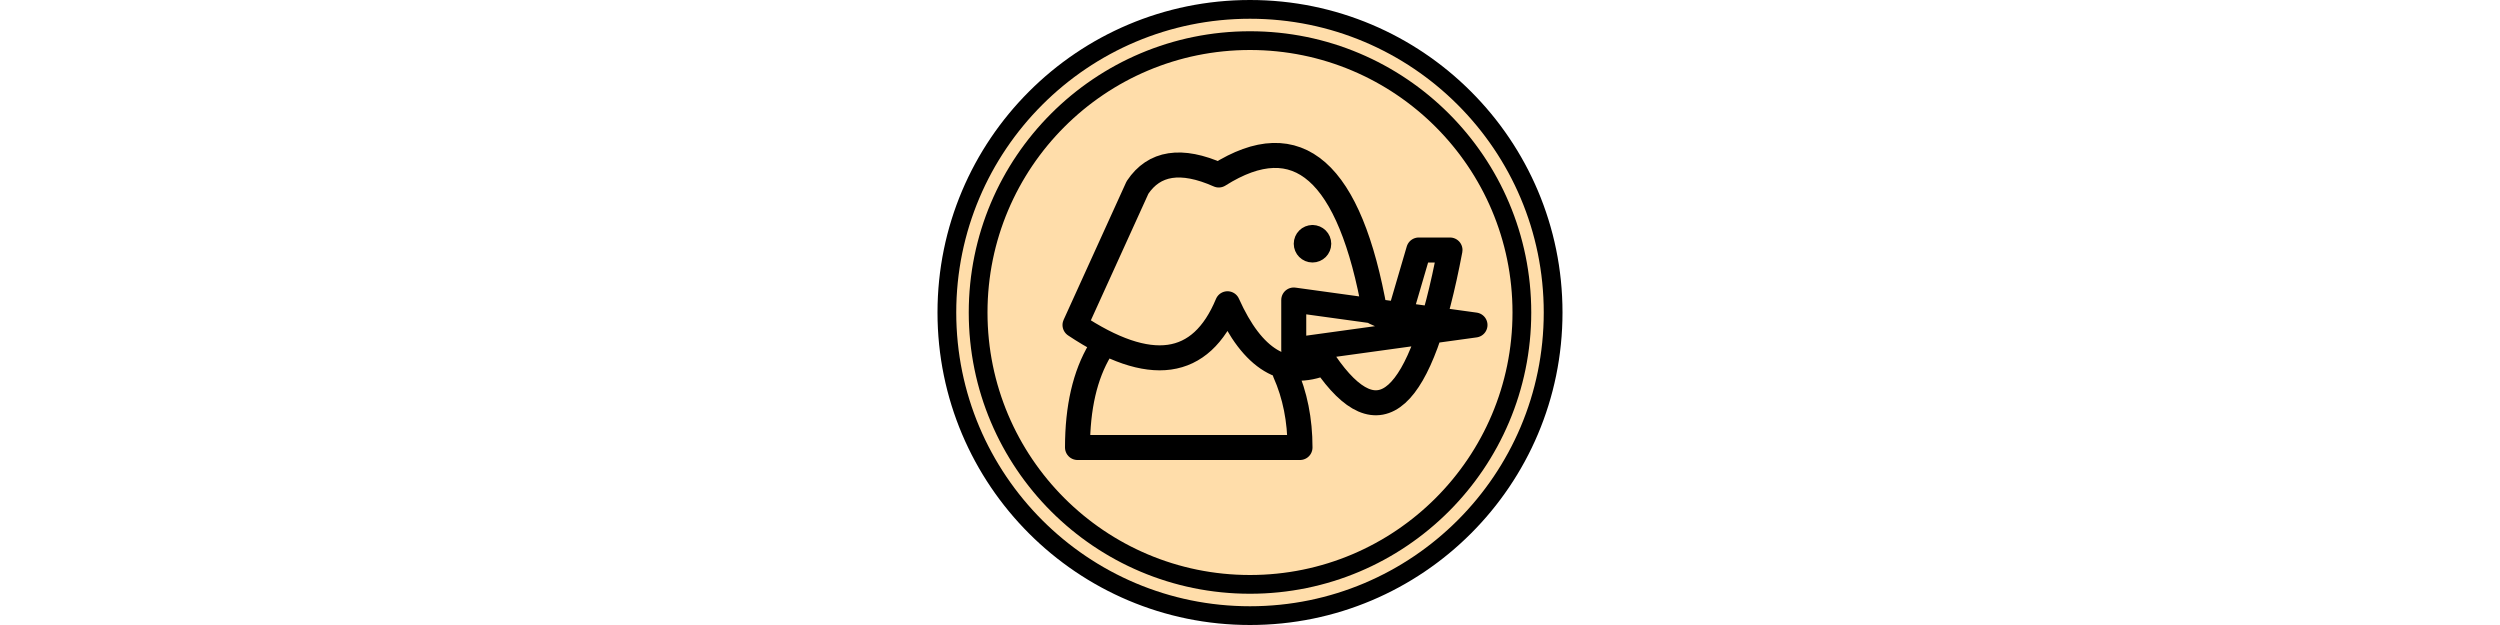
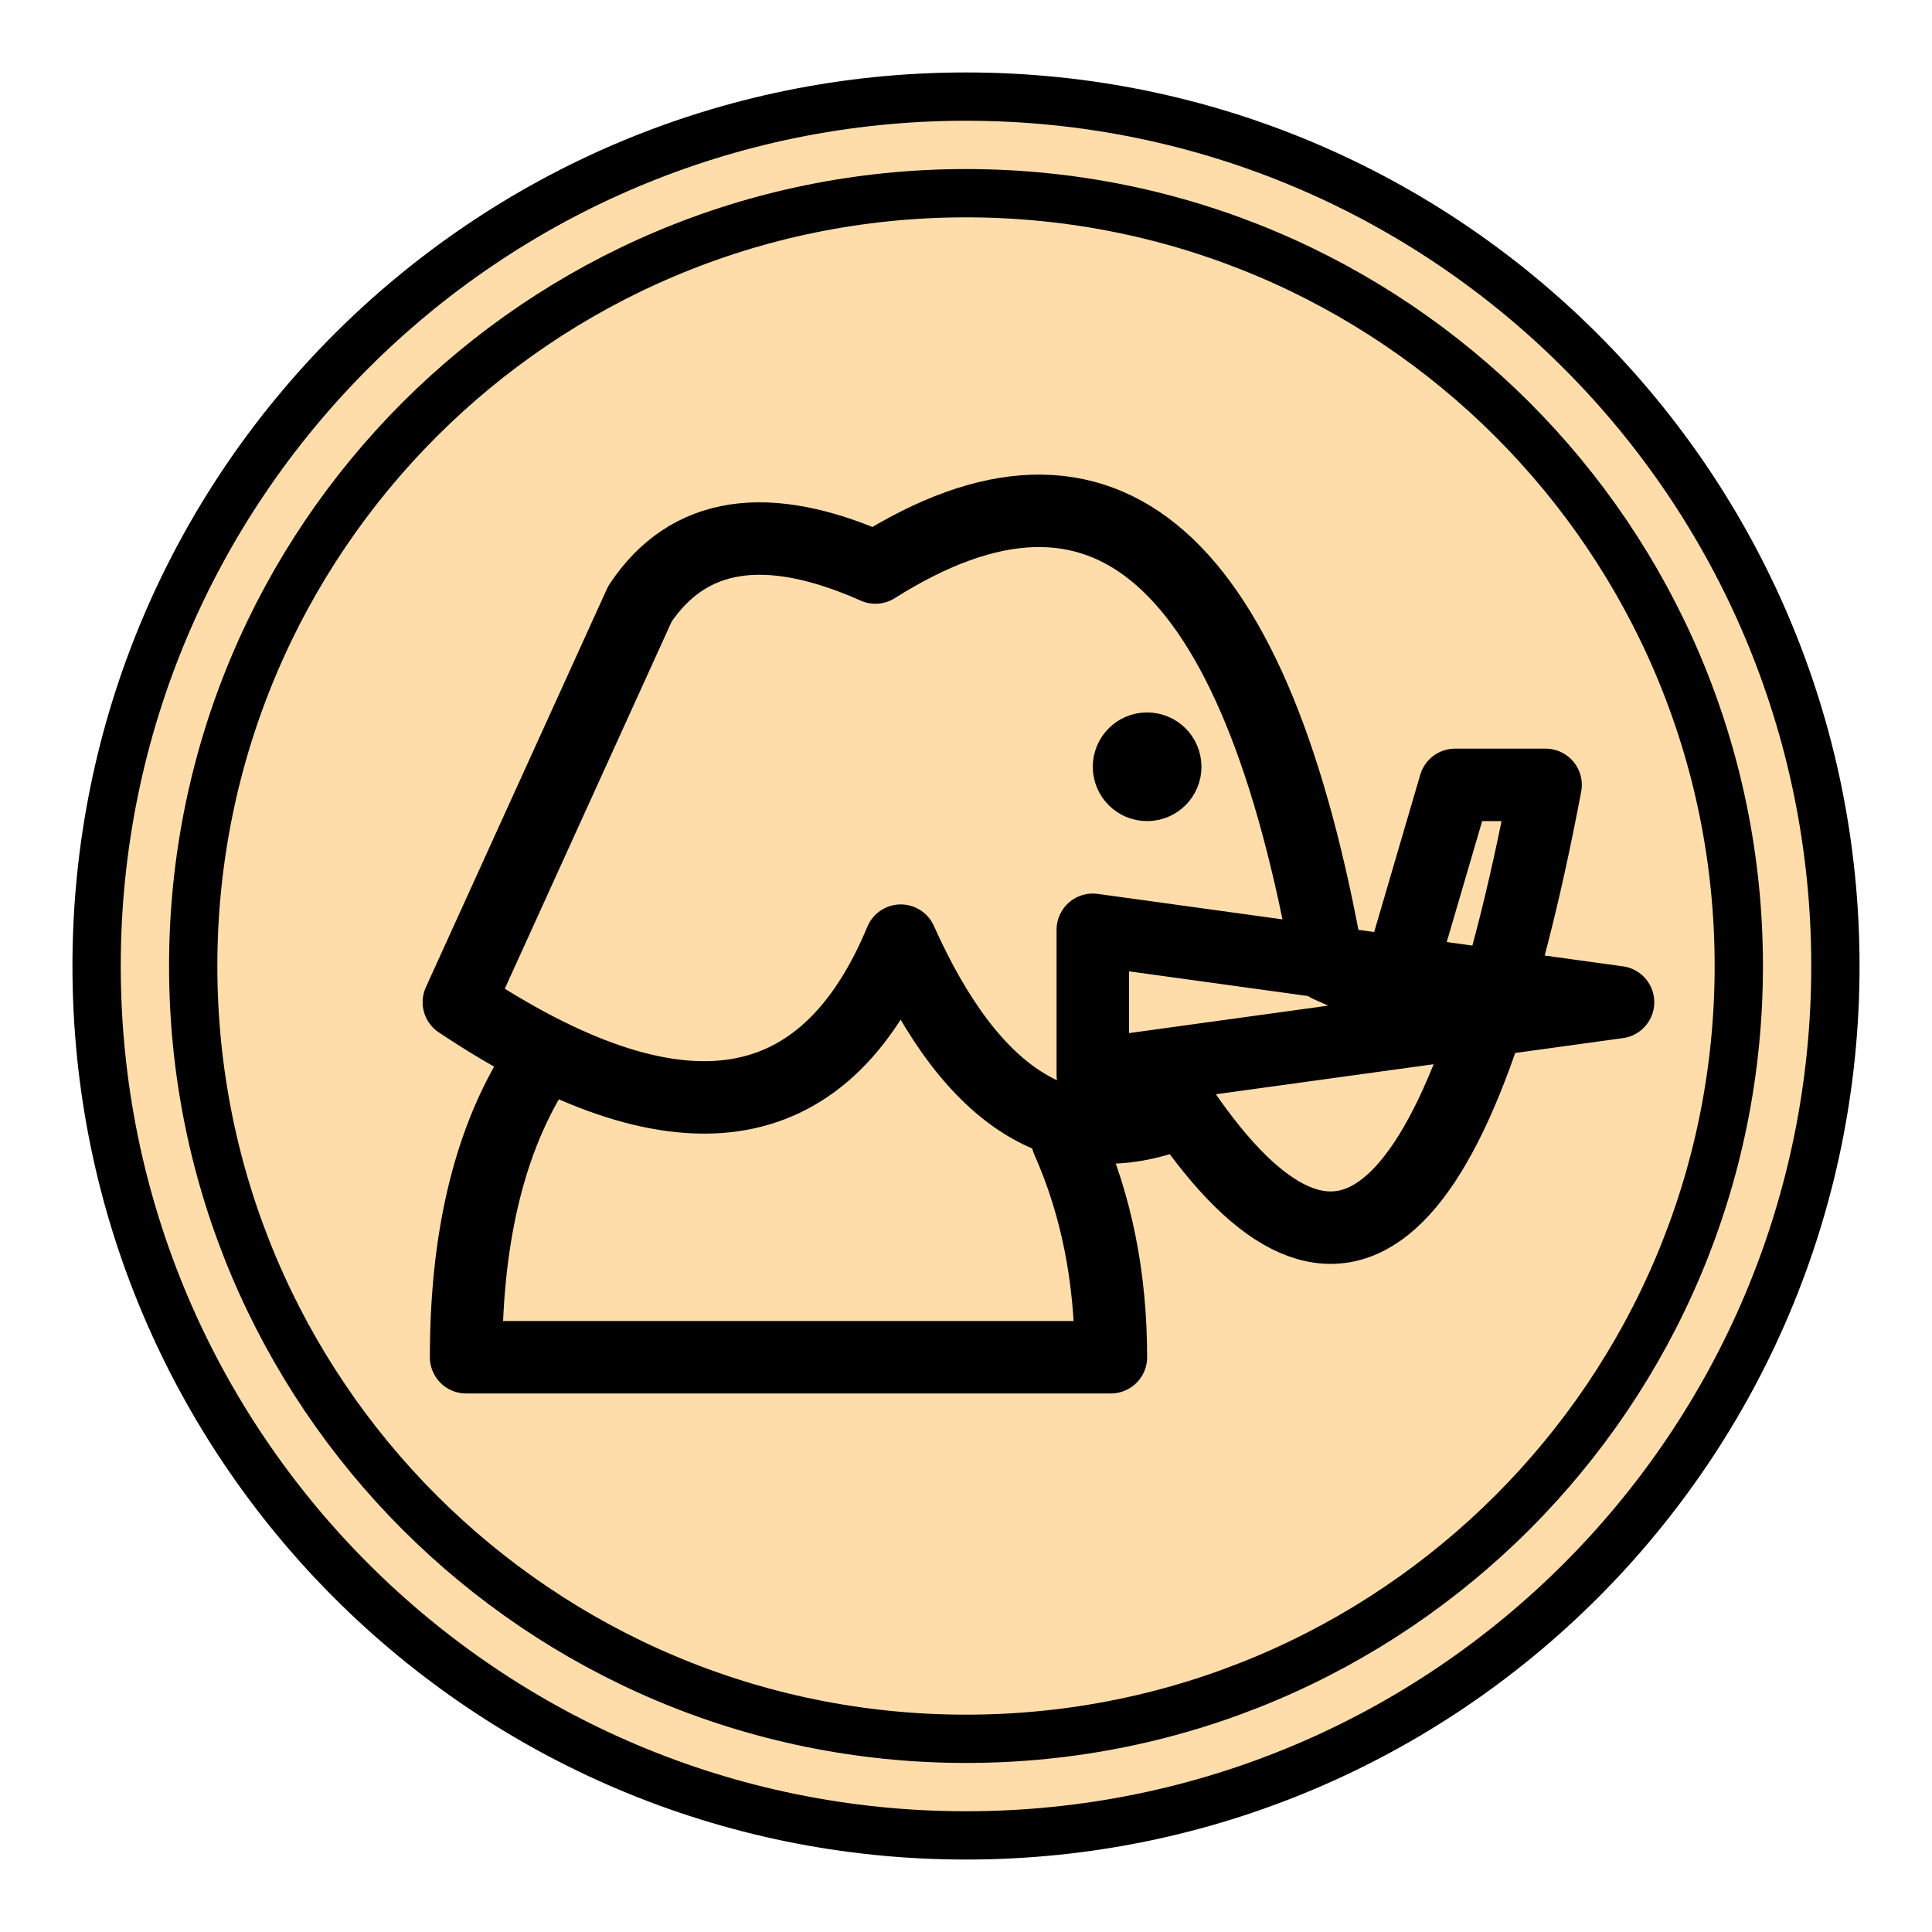
- <svg xmlns="http://www.w3.org/2000/svg" width="400" height="100" viewBox="-200 -50 400 100">
-   <circle r="48.5" stroke-width="3" stroke="#000" fill="#fda" />
-   <circle r="43.5" stroke-width="3" stroke="#000" fill="none" />
-   <path transform="scale(0.2)" stroke-linecap="round" stroke-linejoin="round" stroke-width="20" stroke="#000" fill="none" d="M135,-50 160,-50Q125,135 60,40Q12,60 -18,-7Q-50,70 -140,10L-90,-100Q-70,-130 -25,-110Q70,-170 100,0L118,8zM28,48Q40,75 40,108L-138,108Q-138,60 -120,30M35,-10 35,30 180,10zM50,-60A5,5 180 0 0 50,-50A5,5 180 0 0 50,-60" />
+ <svg xmlns="http://www.w3.org/2000/svg" width="100" height="100" viewBox="-200 -50 400 100">
+   <circle r="180" stroke-width="10" stroke="#000" fill="#fda" />
+   <circle r="160" stroke-width="10" stroke="#000" fill="none" />
+   <path transform="scale(0.75)" stroke-linecap="round" stroke-linejoin="round" stroke-width="20" stroke="#000" fill="none" d="M135,-50 160,-50Q125,135 60,40Q12,60 -18,-7Q-50,70 -140,10L-90,-100Q-70,-130 -25,-110Q70,-170 100,0L118,8zM28,48Q40,75 40,108L-138,108Q-138,60 -120,30M35,-10 35,30 180,10zM50,-60A5,5 180 0 0 50,-50A5,5 180 0 0 50,-60" />
</svg>
